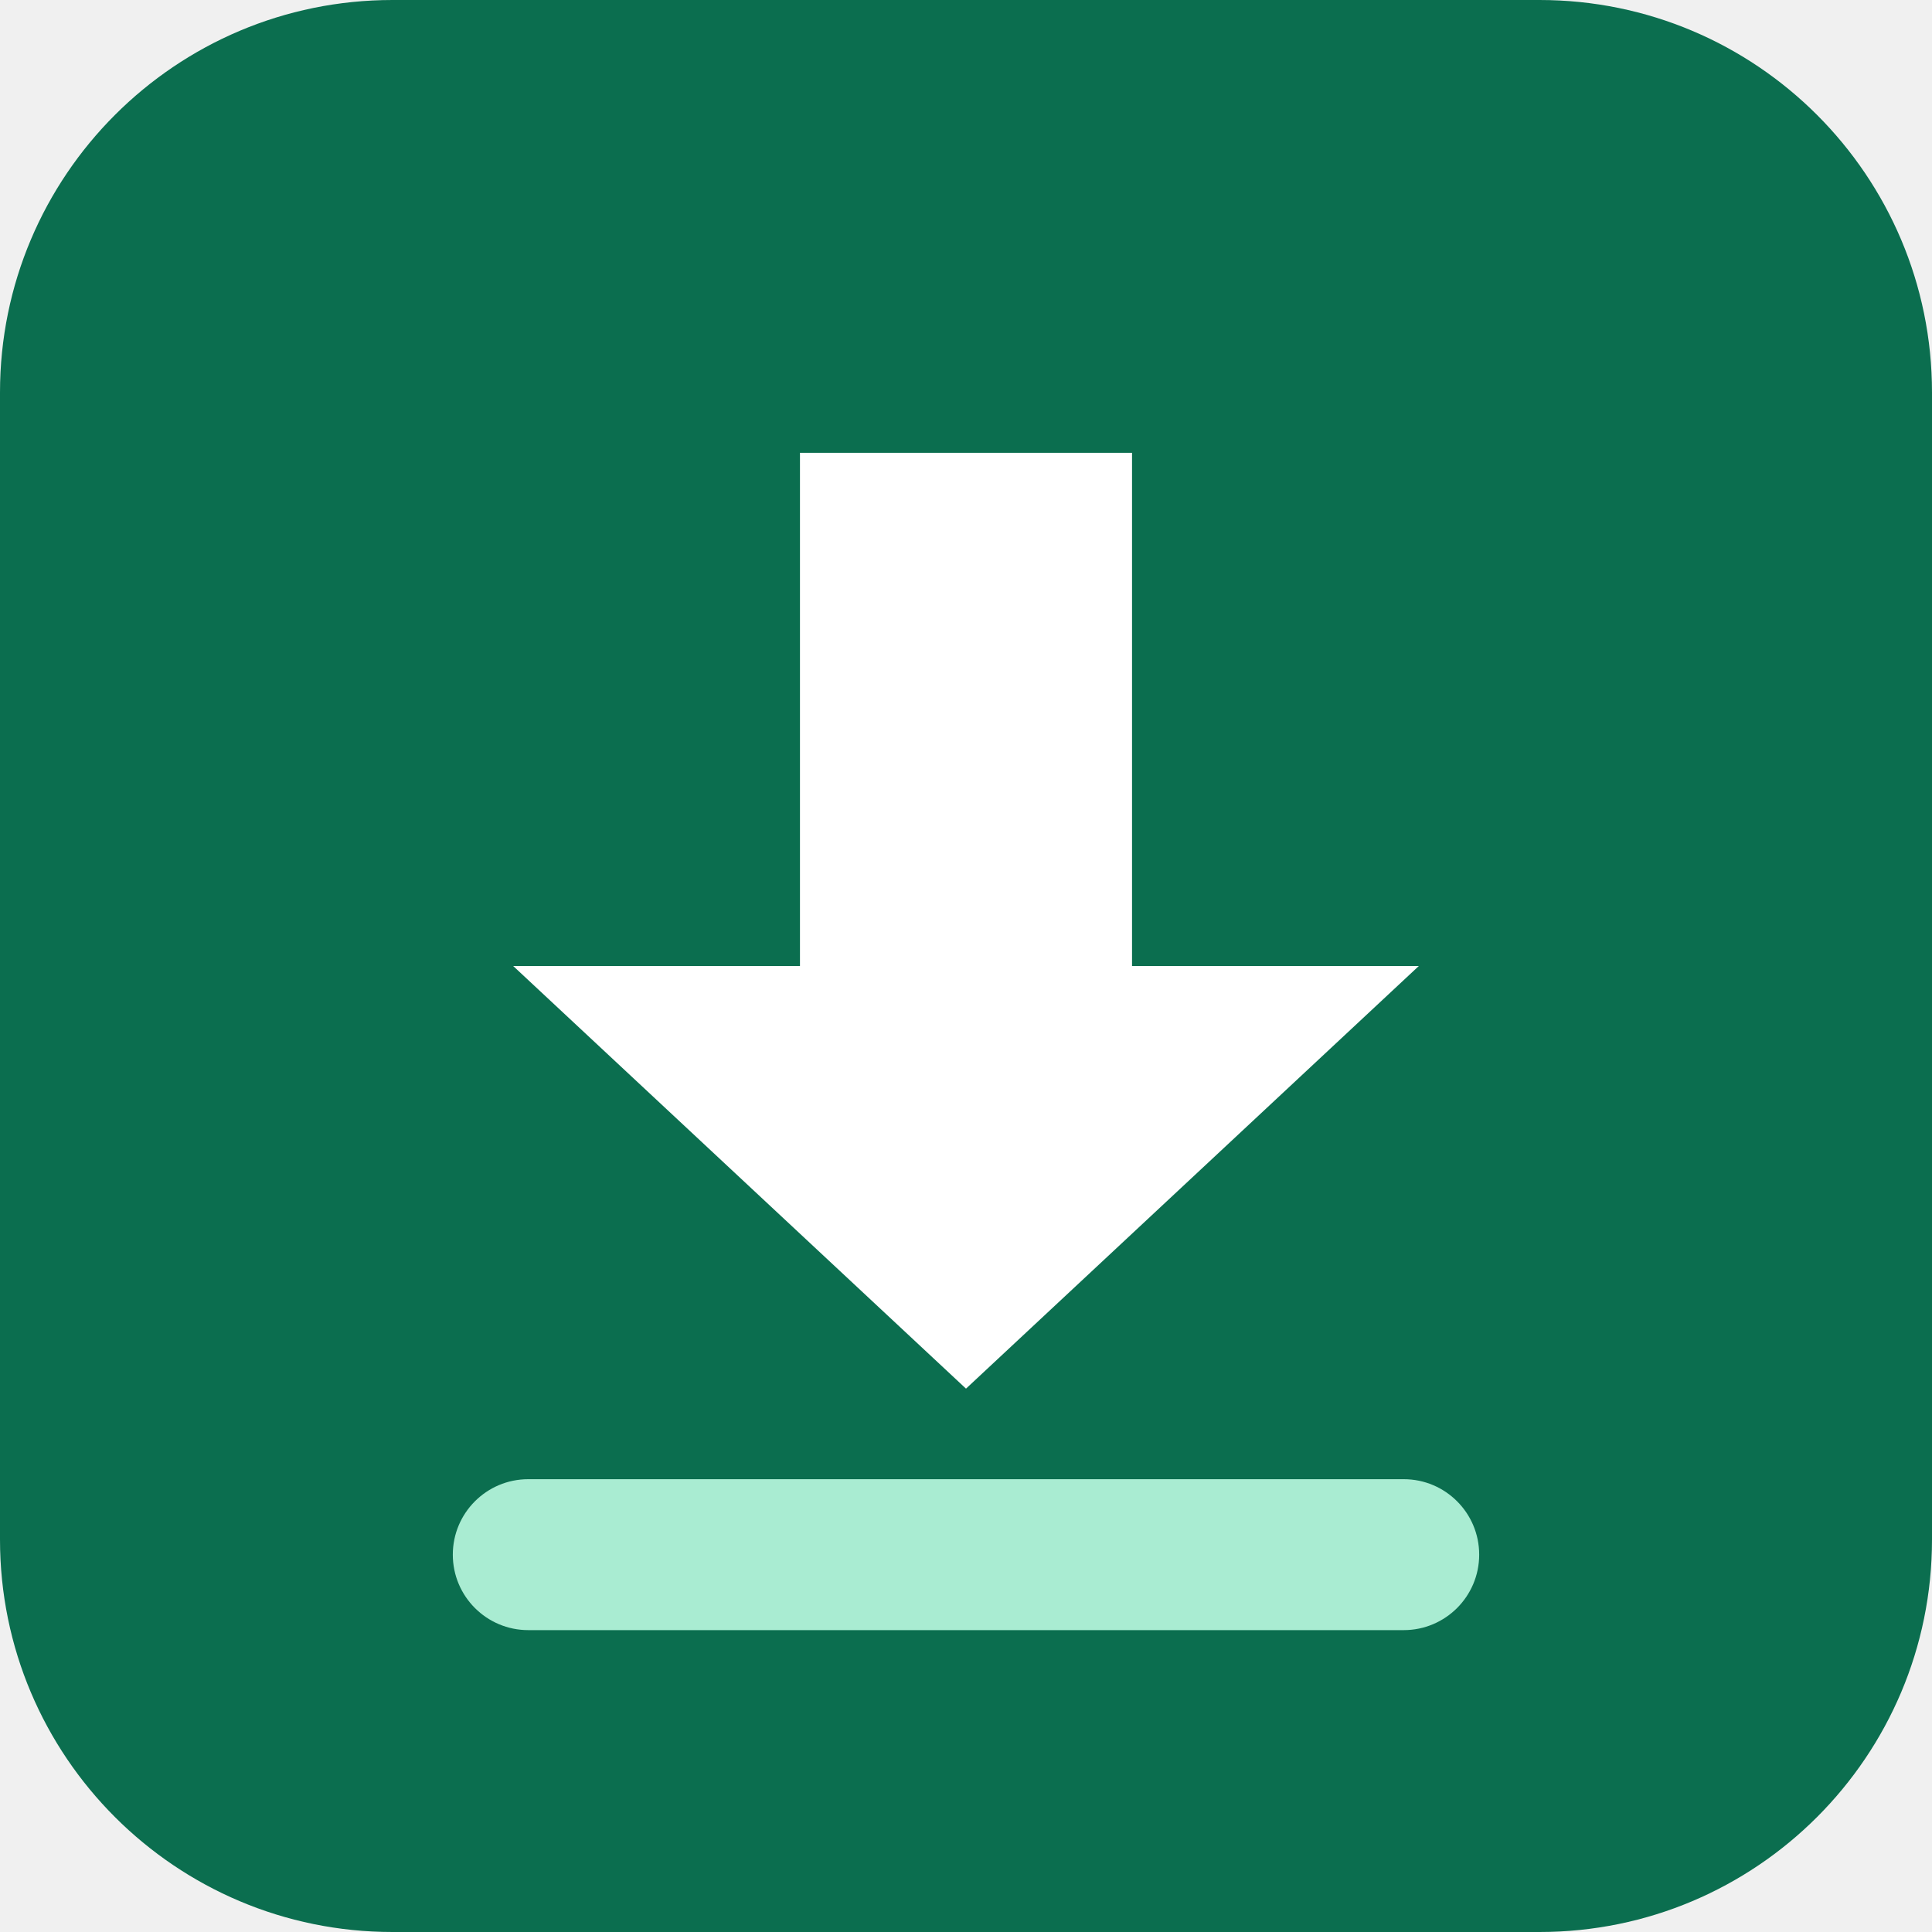
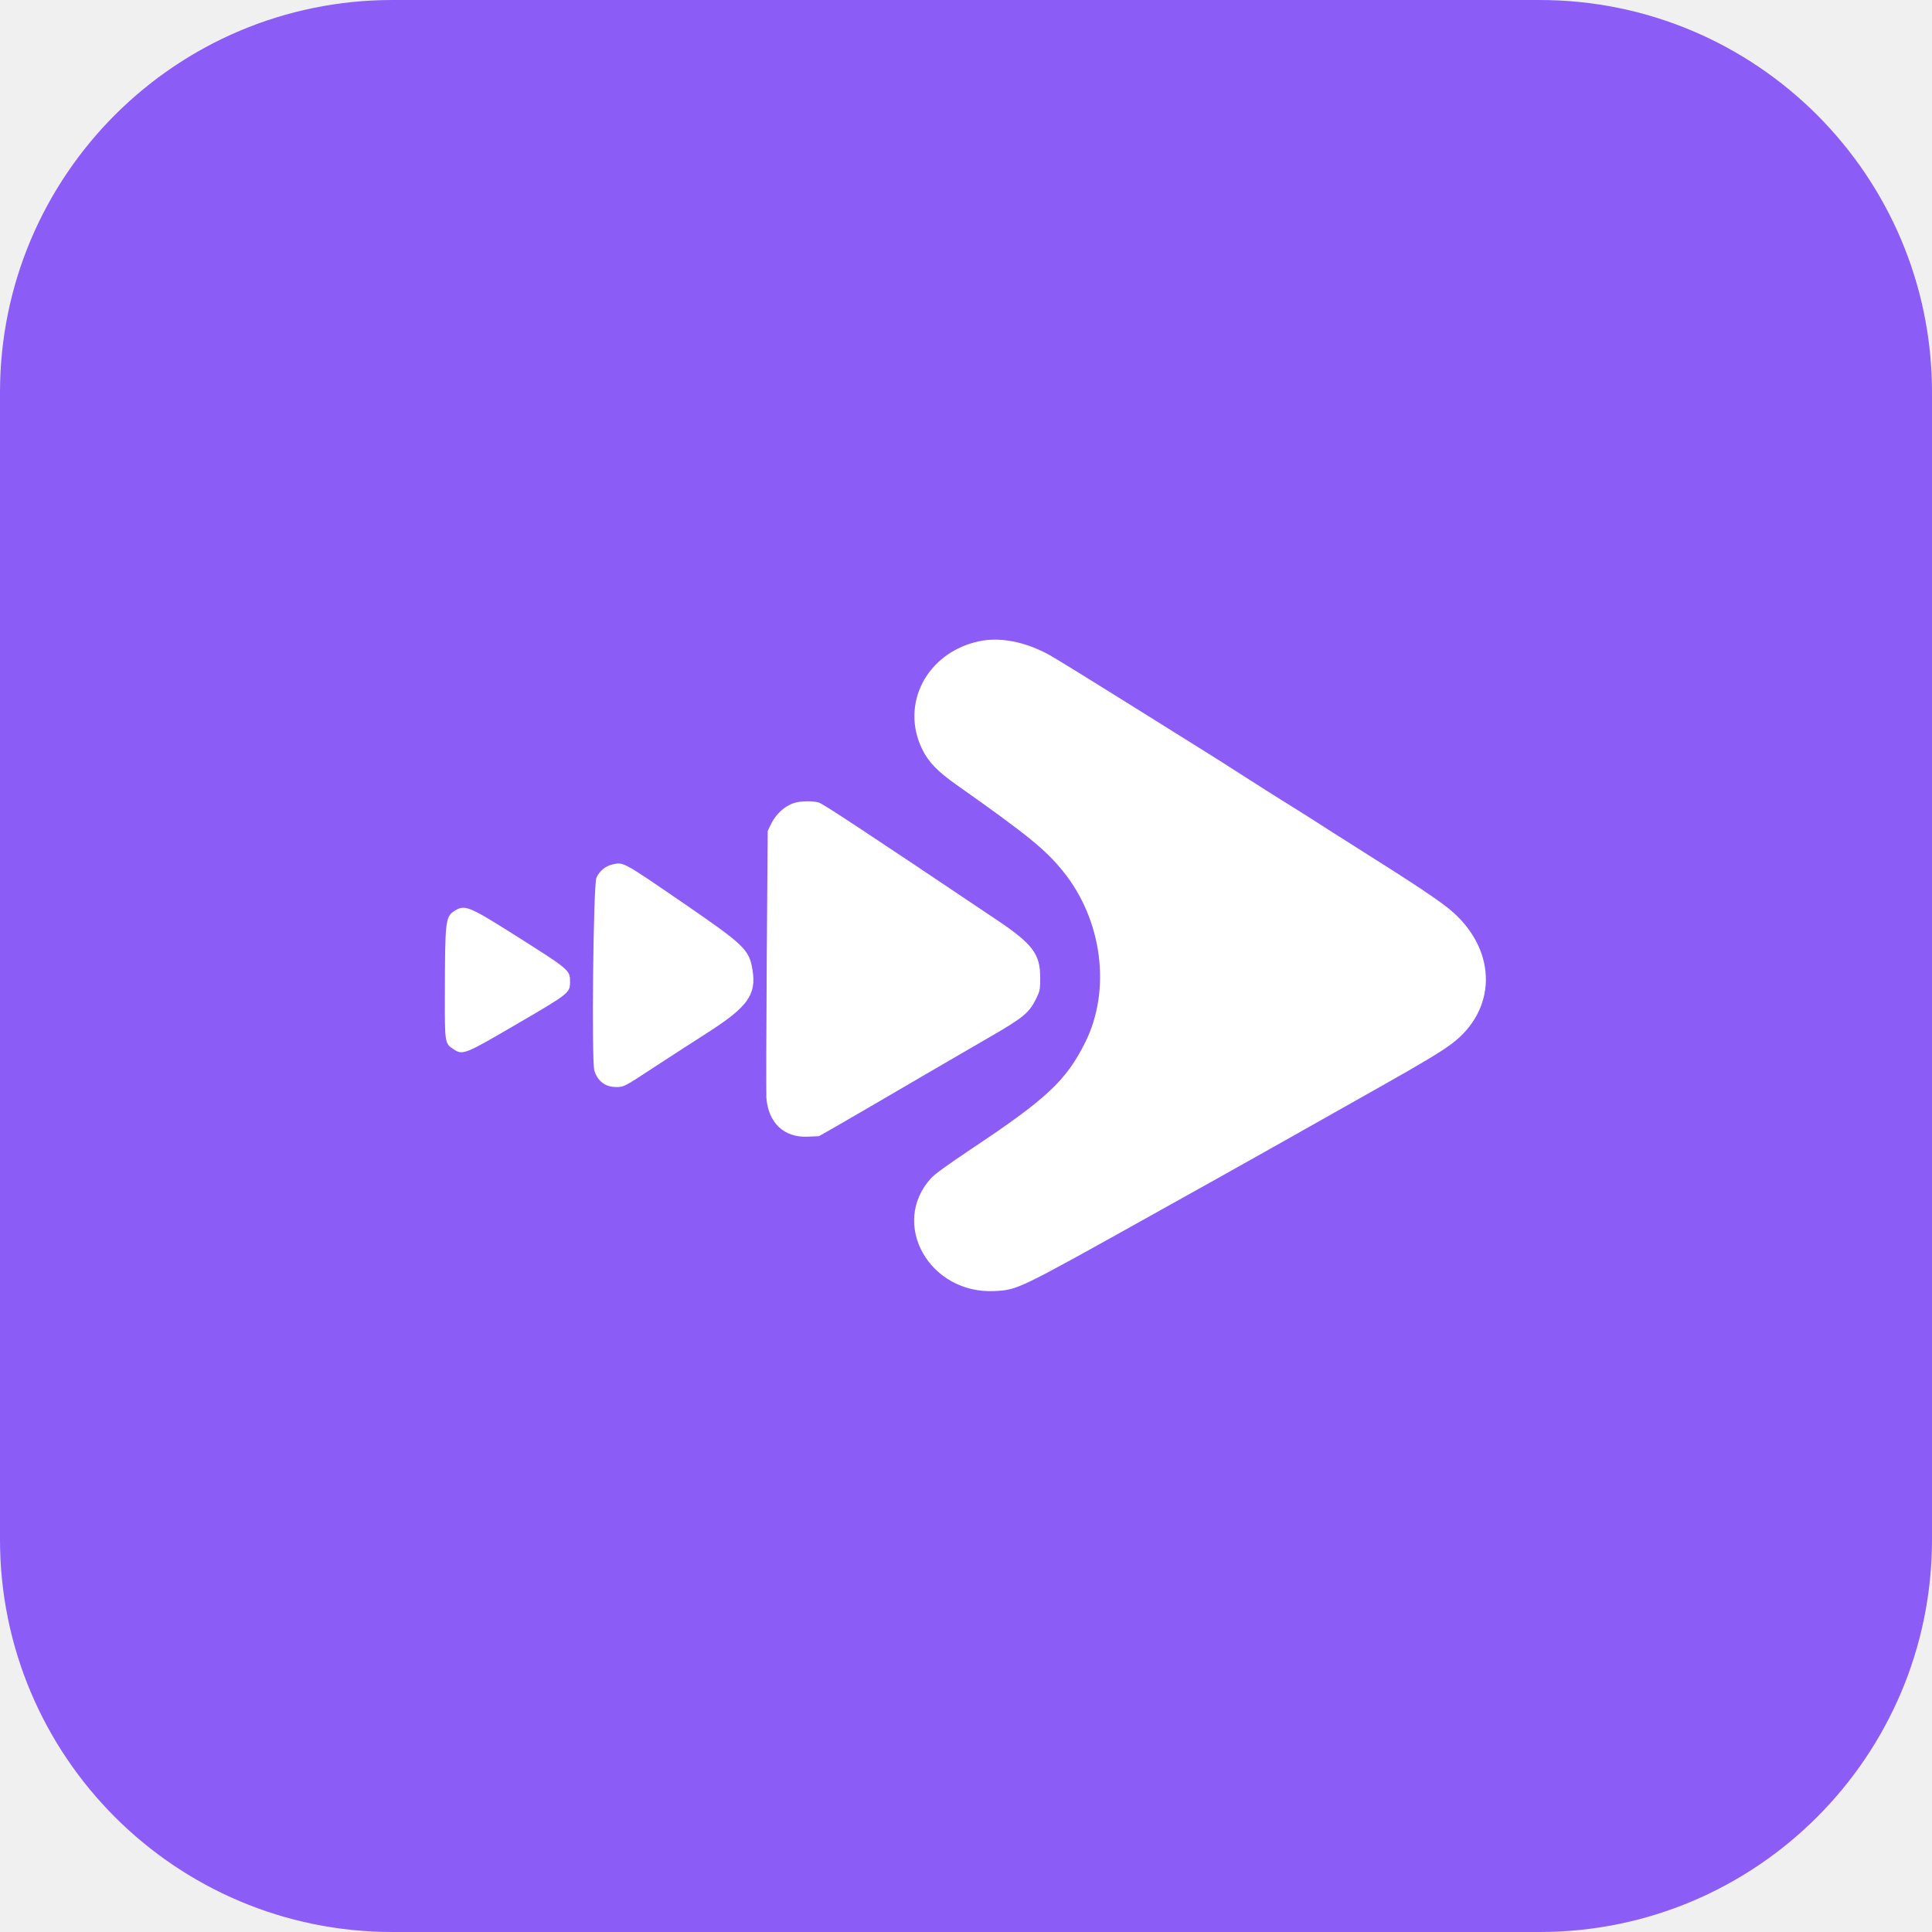
<svg xmlns="http://www.w3.org/2000/svg" viewBox="0 0 128 128">
-   <rect width="128" height="128" rx="26" fill="#0b6e4f" />
-   <path d="M64 92 34 64h19V30h22v34h19z" fill="#fff" />
-   <rect x="30" y="98" width="68" height="10" rx="5" fill="#a9ecd2" />
+   <rect width="128" height="128" rx="26" fill="#8b5cf6" />
+   <svg x="26" y="26" width="76" height="76" viewBox="164 163 943 943">
+     <g transform="translate(0,1254) scale(0.1,-0.1)" fill="#ffffff" stroke="none">
+       <path d="M6460 8864 c-427 -92 -648 -517 -464 -889 51 -104 125 -181 283 -292 582 -411 730 -531 875 -711 322 -399 396 -973 181 -1405 -156 -313 -317 -464 -932 -873 -197 -132 -307 -211 -337 -245 -338 -375 -11 -953 524 -926 189 9 189 9 1305 632 165 92 399 223 520 290 178 99 652 366 1075 605 36 20 175 99 310 175 307 173 456 263 543 327 374 277 382 757 17 1084 -93 83 -294 218 -820 549 -69 43 -204 129 -300 191 -96 61 -222 141 -280 176 -58 36 -202 127 -320 203 -118 76 -260 166 -315 200 -55 34 -343 215 -640 400 -297 186 -586 364 -643 396 -199 110 -407 151 -582 113z" />
+       <path d="M4942 7535 c-77 -24 -150 -91 -191 -175 l-26 -55 -8 -1060 c-4 -583 -5 -1092 -3 -1132 15 -207 145 -330 339 -321 l93 4 125 71 c129 74 232 134 804 468 187 109 401 233 475 276 276 159 324 199 381 314 32 66 34 75 34 175 0 194 -62 276 -360 476 -1109 744 -1427 954 -1461 963 -52 15 -149 13 -202 -4z" />
+       <path d="M3446 7029 c-56 -13 -105 -54 -129 -108 -26 -58 -41 -1512 -17 -1587 29 -88 90 -134 180 -134 64 0 65 1 328 174 119 78 312 202 427 276 326 209 398 310 365 512 -27 168 -65 204 -570 551 -503 345 -491 338 -584 316z" />
+       <path d="M2155 6651 c-80 -49 -83 -76 -84 -701 -1 -385 0 -392 68 -437 79 -53 89 -49 524 205 432 252 437 256 437 348 0 96 -3 98 -470 393 -358 226 -396 241 -475 192z" />
+     </g>
+   </svg>
</svg>
